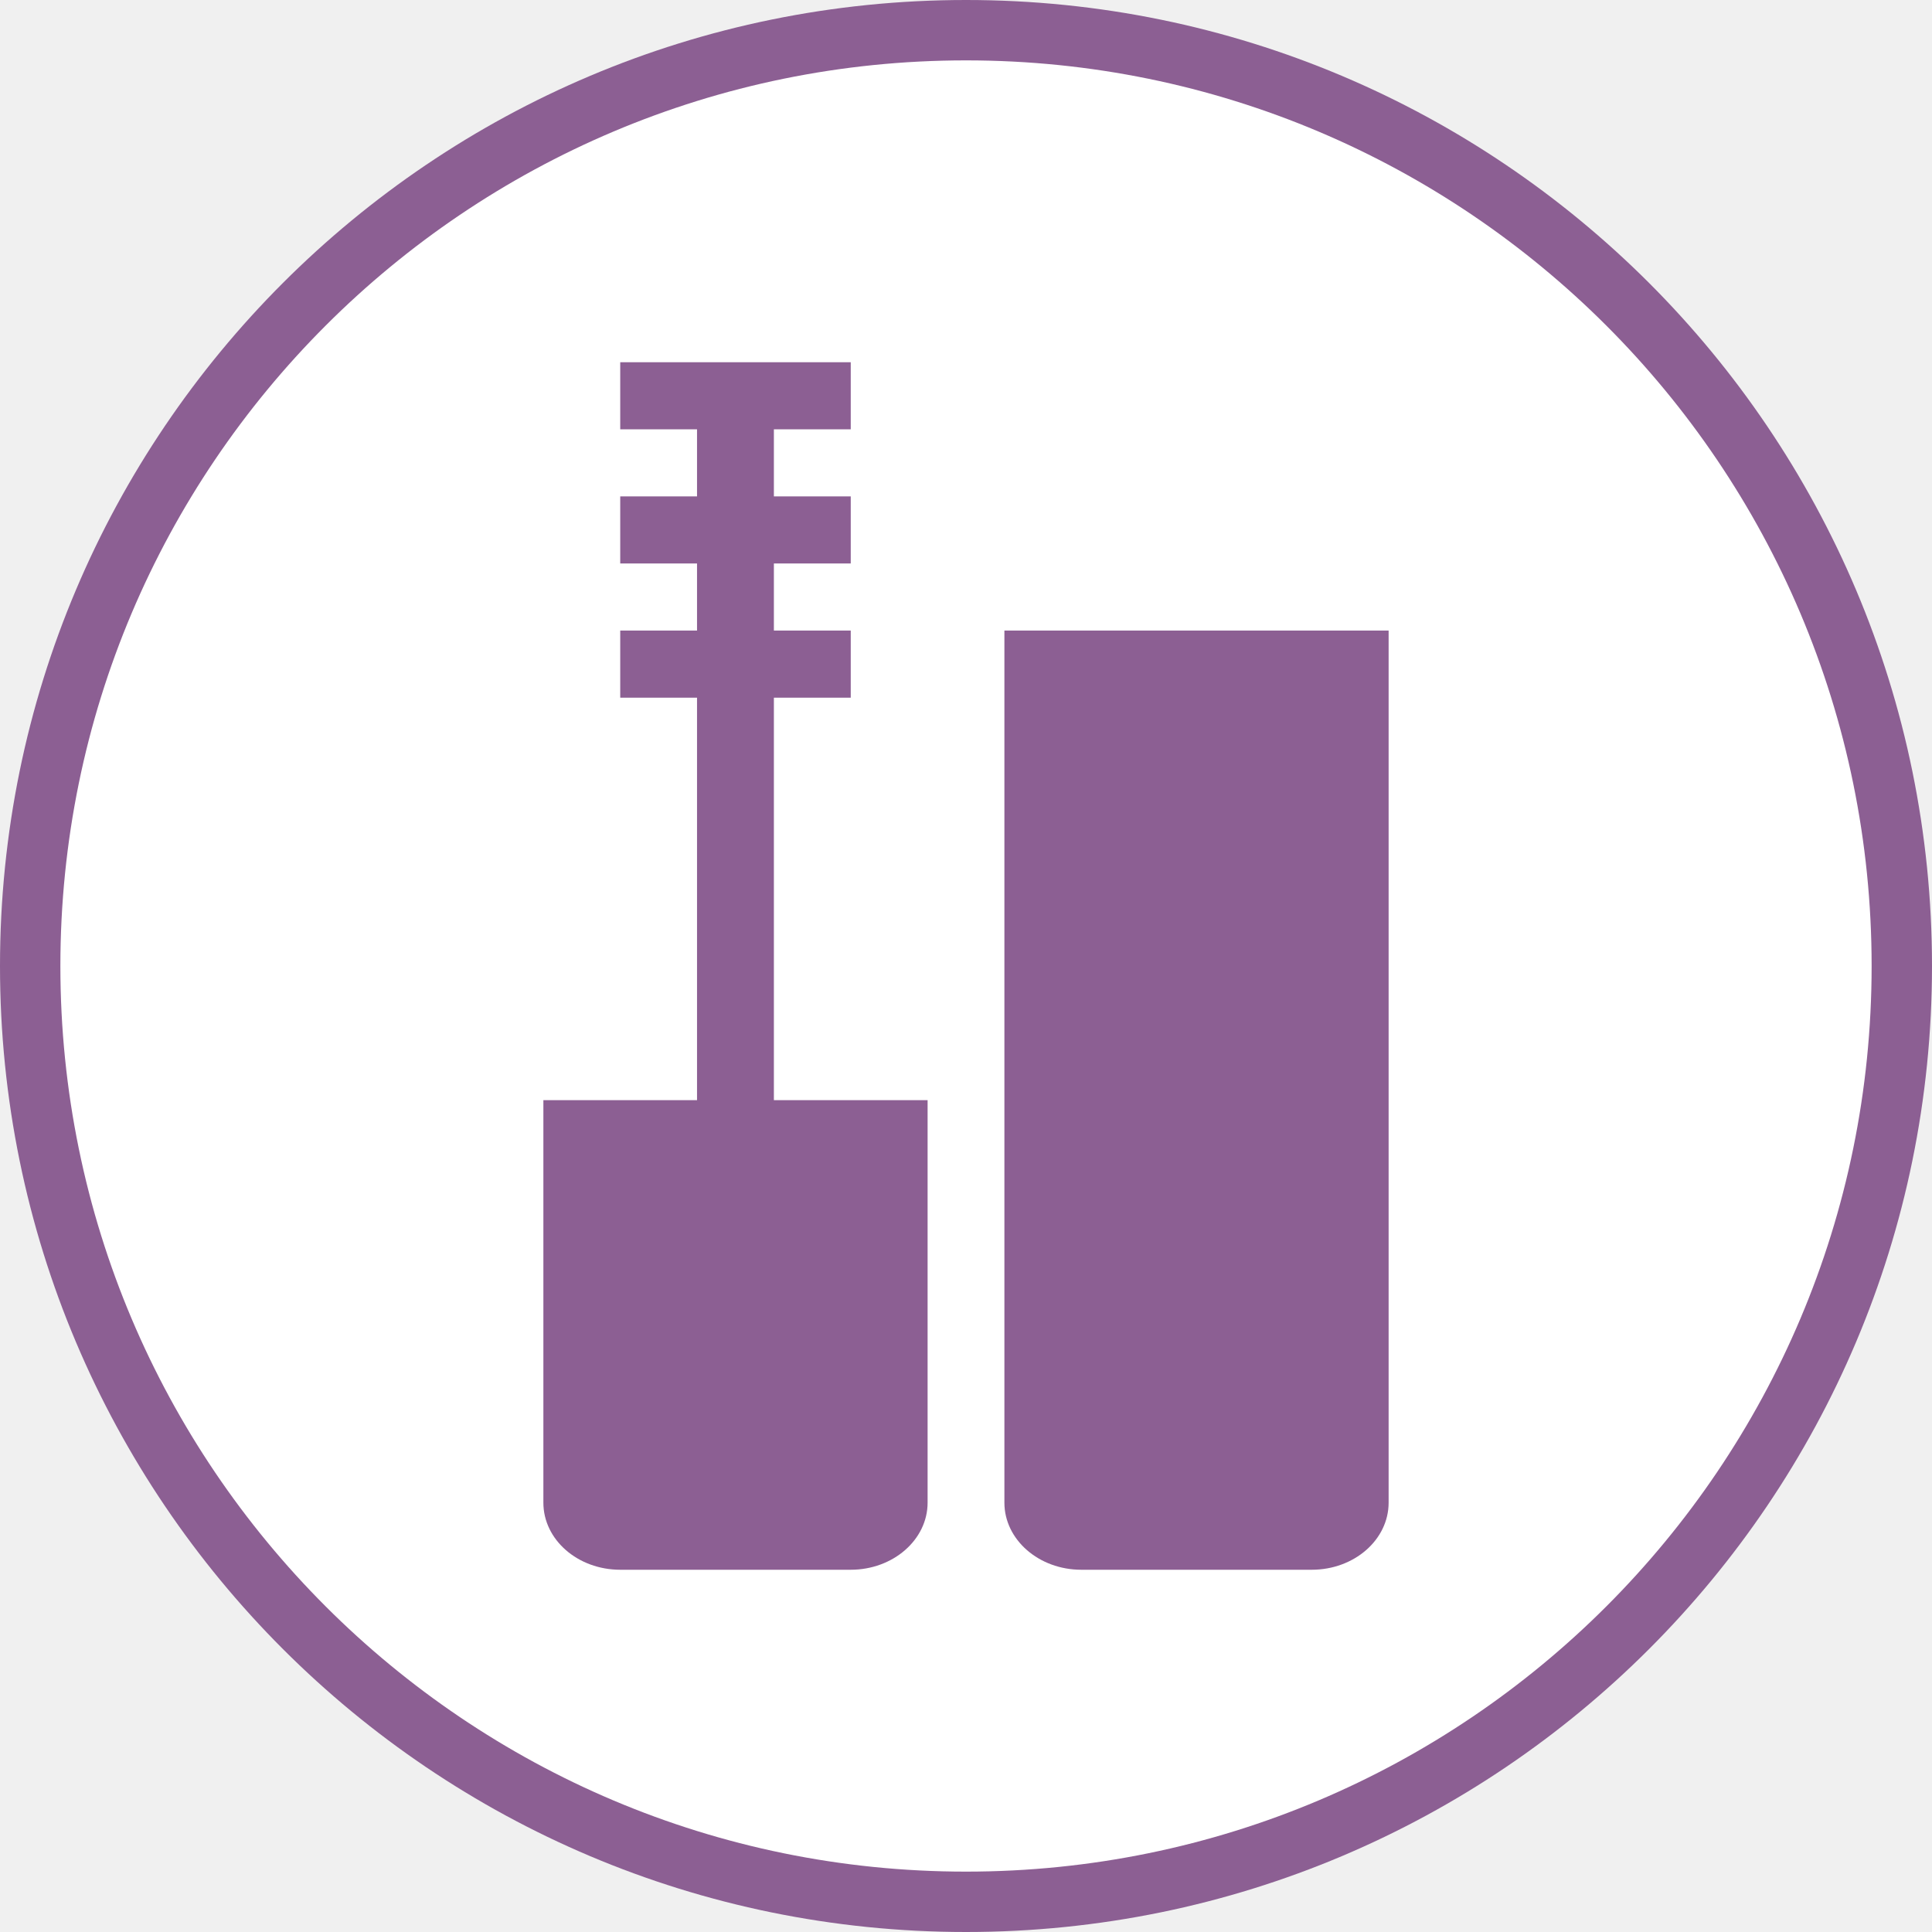
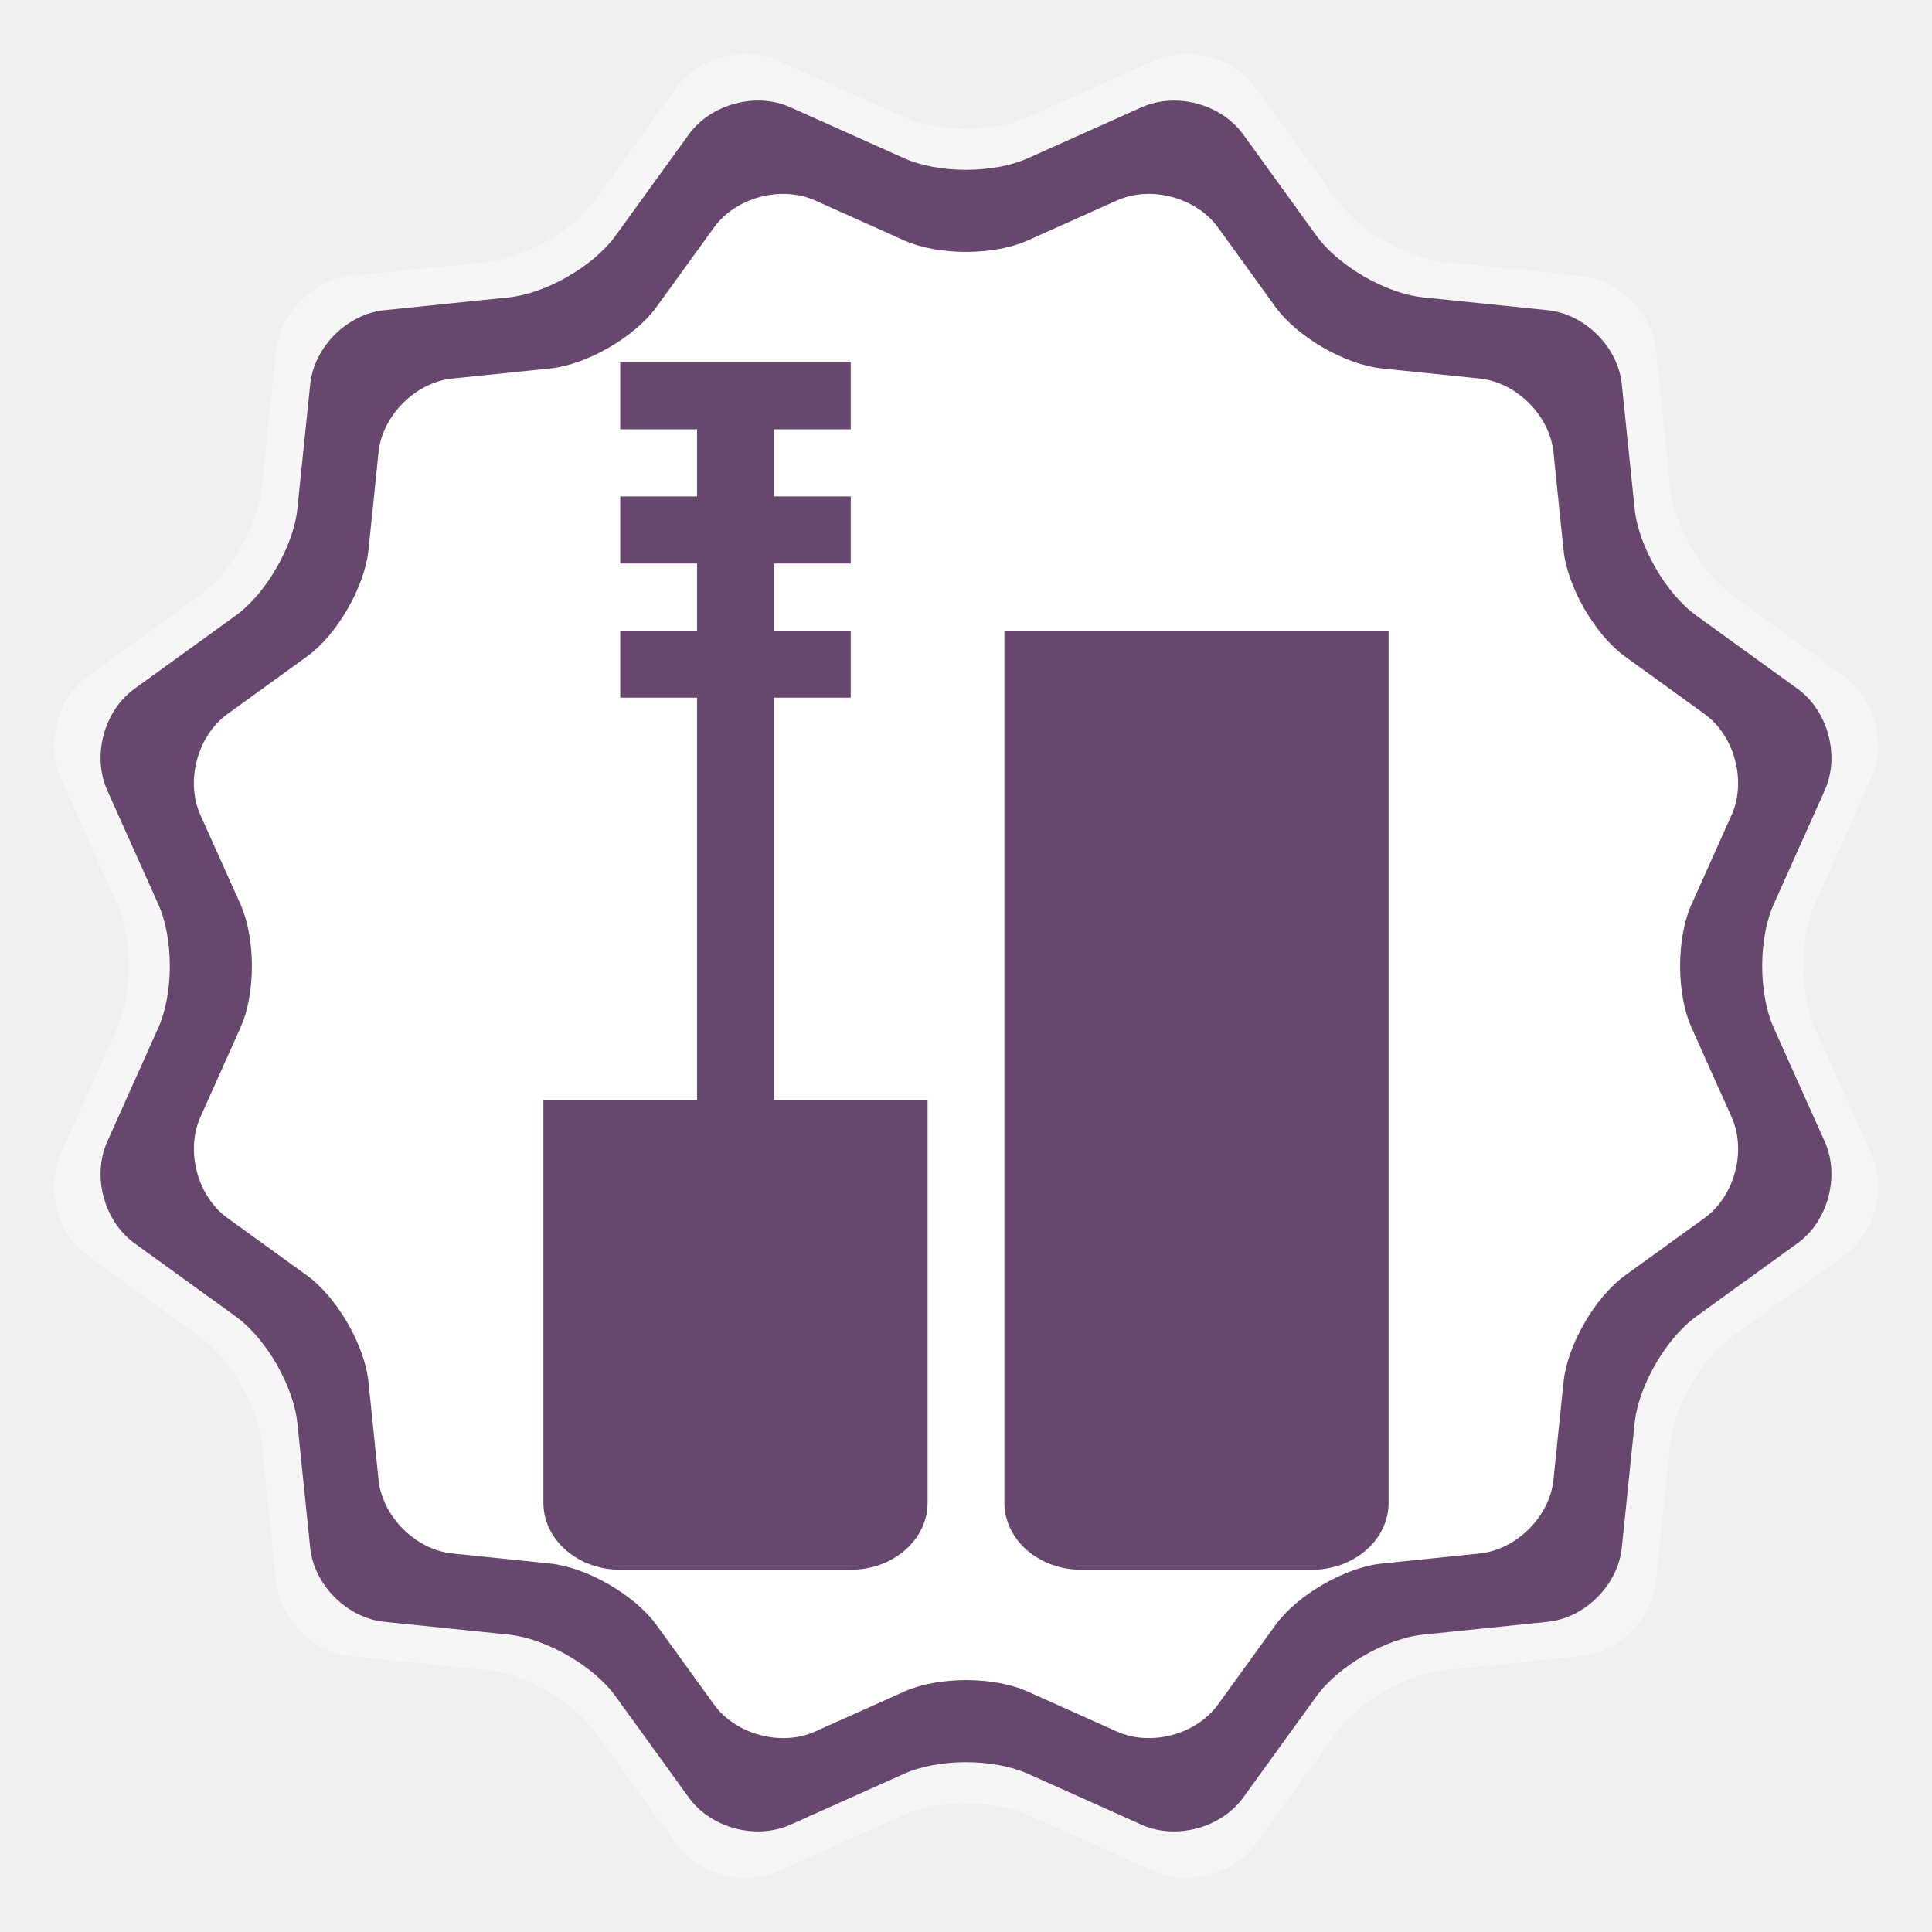
- <svg width="32" height="32" viewBox="0 0 32 32">
+ <svg width="40" height="40" viewBox="0 0 40 40">
  <g fill="none" fill-rule="evenodd">
-     <circle cx="16" cy="16" r="16" fill="#8C5F93" />
-     <circle cx="16" cy="16" r="15" fill="#FFF" />
-     <path fill="#8C5F93" d="M16.636,10.444 L16.636,24.889 C16.636,25.502 17.207,26 17.909,26 L21.727,26 C22.431,26 23,25.502 23,24.889 L23,10.444 L16.636,10.444 L16.636,10.444 Z M12.818,11.556 L14.091,11.556 L14.091,10.444 L12.818,10.444 L12.818,9.333 L14.091,9.333 L14.091,8.222 L12.818,8.222 L12.818,7.111 L14.091,7.111 L14.091,6 L10.273,6 L10.273,7.111 L11.545,7.111 L11.545,8.222 L10.273,8.222 L10.273,9.333 L11.545,9.333 L11.545,10.444 L10.273,10.444 L10.273,11.556 L11.545,11.556 L11.545,18.222 L9,18.222 L9,24.889 C9,25.502 9.569,26 10.273,26 L14.091,26 C14.793,26 15.364,25.502 15.364,24.889 L15.364,18.222 L12.818,18.222 L12.818,11.556 L12.818,11.556 Z" />
+     <path fill="#FFF" d="M21.28,37.573 C20.573,37.257 19.426,37.257 18.72,37.573 L16.103,38.745 C15.396,39.062 14.455,38.809 14.002,38.182 L12.322,35.859 C11.868,35.231 10.875,34.658 10.105,34.579 L7.253,34.286 C6.482,34.206 5.794,33.517 5.714,32.747 L5.421,29.895 C5.342,29.124 4.768,28.132 4.141,27.678 L1.818,25.998 C1.19,25.544 0.938,24.603 1.255,23.897 L2.427,21.28 C2.743,20.573 2.743,19.426 2.427,18.72 L1.255,16.103 C0.938,15.396 1.191,14.455 1.818,14.002 L4.141,12.322 C4.769,11.868 5.342,10.875 5.421,10.105 L5.714,7.253 C5.794,6.482 6.483,5.794 7.253,5.714 L10.105,5.421 C10.876,5.342 11.868,4.768 12.322,4.141 L14.002,1.818 C14.456,1.19 15.397,0.938 16.103,1.255 L18.72,2.427 C19.427,2.743 20.574,2.743 21.28,2.427 L23.897,1.255 C24.604,0.938 25.545,1.191 25.998,1.818 L27.678,4.141 C28.132,4.769 29.125,5.342 29.895,5.421 L32.747,5.714 C33.518,5.794 34.206,6.483 34.286,7.253 L34.579,10.105 C34.658,10.876 35.232,11.868 35.859,12.322 L38.182,14.002 C38.81,14.456 39.062,15.397 38.745,16.103 L37.573,18.72 C37.257,19.427 37.257,20.574 37.573,21.28 L38.745,23.897 C39.062,24.604 38.809,25.545 38.182,25.998 L35.859,27.678 C35.231,28.132 34.658,29.125 34.579,29.895 L34.286,32.747 C34.206,33.518 33.517,34.206 32.747,34.286 L29.895,34.579 C29.124,34.658 28.132,35.232 27.678,35.859 L25.998,38.182 C25.544,38.81 24.603,39.062 23.897,38.745 L21.28,37.573 Z" opacity=".4" />
+     <path fill="#68476E" d="M21.279,36.723 C20.573,36.407 19.436,36.403 18.721,36.723 L16.362,37.78 C15.655,38.096 14.72,37.852 14.261,37.217 L12.746,35.122 C12.293,34.495 11.31,33.923 10.531,33.843 L7.959,33.578 C7.189,33.499 6.502,32.82 6.422,32.041 L6.157,29.469 C6.078,28.699 5.513,27.713 4.878,27.254 L2.783,25.739 C2.156,25.285 1.9,24.353 2.22,23.638 L3.277,21.279 C3.593,20.573 3.597,19.436 3.277,18.721 L2.22,16.362 C1.904,15.655 2.148,14.72 2.783,14.261 L4.878,12.746 C5.505,12.293 6.077,11.31 6.157,10.531 L6.422,7.959 C6.501,7.189 7.18,6.502 7.959,6.422 L10.531,6.157 C11.301,6.078 12.287,5.513 12.746,4.878 L14.261,2.783 C14.715,2.156 15.647,1.9 16.362,2.22 L18.721,3.277 C19.427,3.593 20.564,3.597 21.279,3.277 L23.638,2.22 C24.345,1.904 25.28,2.148 25.739,2.783 L27.254,4.878 C27.707,5.505 28.69,6.077 29.469,6.157 L32.041,6.422 C32.811,6.501 33.498,7.18 33.578,7.959 L33.843,10.531 C33.922,11.301 34.487,12.287 35.122,12.746 L37.217,14.261 C37.844,14.715 38.1,15.647 37.78,16.362 L36.723,18.721 C36.407,19.427 36.403,20.564 36.723,21.279 L37.78,23.638 C38.096,24.345 37.852,25.28 37.217,25.739 L35.122,27.254 C34.495,27.707 33.923,28.69 33.843,29.469 L33.578,32.041 C33.499,32.811 32.82,33.498 32.041,33.578 L29.469,33.843 C28.699,33.922 27.713,34.487 27.254,35.122 L25.739,37.217 C25.285,37.844 24.353,38.1 23.638,37.78 L21.279,36.723 Z" />
+     <path fill="#FFF" d="M21.273,35.02 C20.57,34.705 19.425,34.708 18.727,35.02 L16.873,35.851 C16.17,36.166 15.231,35.91 14.783,35.291 L13.592,33.644 C13.141,33.02 12.148,32.45 11.388,32.371 L9.366,32.163 C8.6,32.085 7.915,31.394 7.837,30.634 L7.629,28.612 C7.55,27.846 6.975,26.856 6.356,26.408 L4.709,25.217 C4.085,24.766 3.837,23.825 4.149,23.127 L4.98,21.273 C5.295,20.57 5.292,19.425 4.98,18.727 L4.149,16.873 C3.834,16.17 4.09,15.231 4.709,14.783 L6.356,13.592 C6.98,13.141 7.55,12.148 7.629,11.388 L7.837,9.366 C7.915,8.6 8.606,7.915 9.366,7.837 L11.388,7.629 C12.154,7.55 13.144,6.975 13.592,6.356 L14.783,4.709 C15.234,4.085 16.175,3.837 16.873,4.149 L18.727,4.98 C19.43,5.295 20.575,5.292 21.273,4.98 L23.127,4.149 C23.83,3.834 24.769,4.09 25.217,4.709 L26.408,6.356 C26.859,6.98 27.852,7.55 28.612,7.629 L30.634,7.837 C31.4,7.915 32.085,8.606 32.163,9.366 L32.371,11.388 C32.45,12.154 33.025,13.144 33.644,13.592 L35.291,14.783 C35.915,15.234 36.163,16.175 35.851,16.873 L35.02,18.727 C34.705,19.43 34.708,20.575 35.02,21.273 L35.851,23.127 C36.166,23.83 35.91,24.769 35.291,25.217 L33.644,26.408 C33.02,26.859 32.45,27.852 32.371,28.612 L32.163,30.634 C32.085,31.4 31.394,32.085 30.634,32.163 L28.612,32.371 C27.846,32.45 26.856,33.025 26.408,33.644 L25.217,35.291 C24.766,35.915 23.825,36.163 23.127,35.851 L21.273,35.02 Z" />
+     <path fill="#68476E" d="M20.795,13.056 L20.795,31.111 C20.795,31.878 21.508,32.5 22.386,32.5 L27.159,32.5 C28.039,32.5 28.75,31.878 28.75,31.111 L28.75,13.056 L20.795,13.056 L20.795,13.056 Z M16.023,14.444 L17.614,14.444 L17.614,13.056 L16.023,13.056 L16.023,11.667 L17.614,11.667 L17.614,10.278 L16.023,10.278 L16.023,8.889 L17.614,8.889 L17.614,7.5 L12.841,7.5 L12.841,8.889 L14.432,8.889 L14.432,10.278 L12.841,10.278 L12.841,11.667 L14.432,11.667 L14.432,13.056 L12.841,13.056 L12.841,14.444 L14.432,14.444 L14.432,22.778 L11.25,22.778 L11.25,31.111 C11.25,31.878 11.961,32.5 12.841,32.5 L17.614,32.5 C18.492,32.5 19.205,31.878 19.205,31.111 L19.205,22.778 L16.023,22.778 L16.023,14.444 L16.023,14.444 Z" />
  </g>
</svg>
